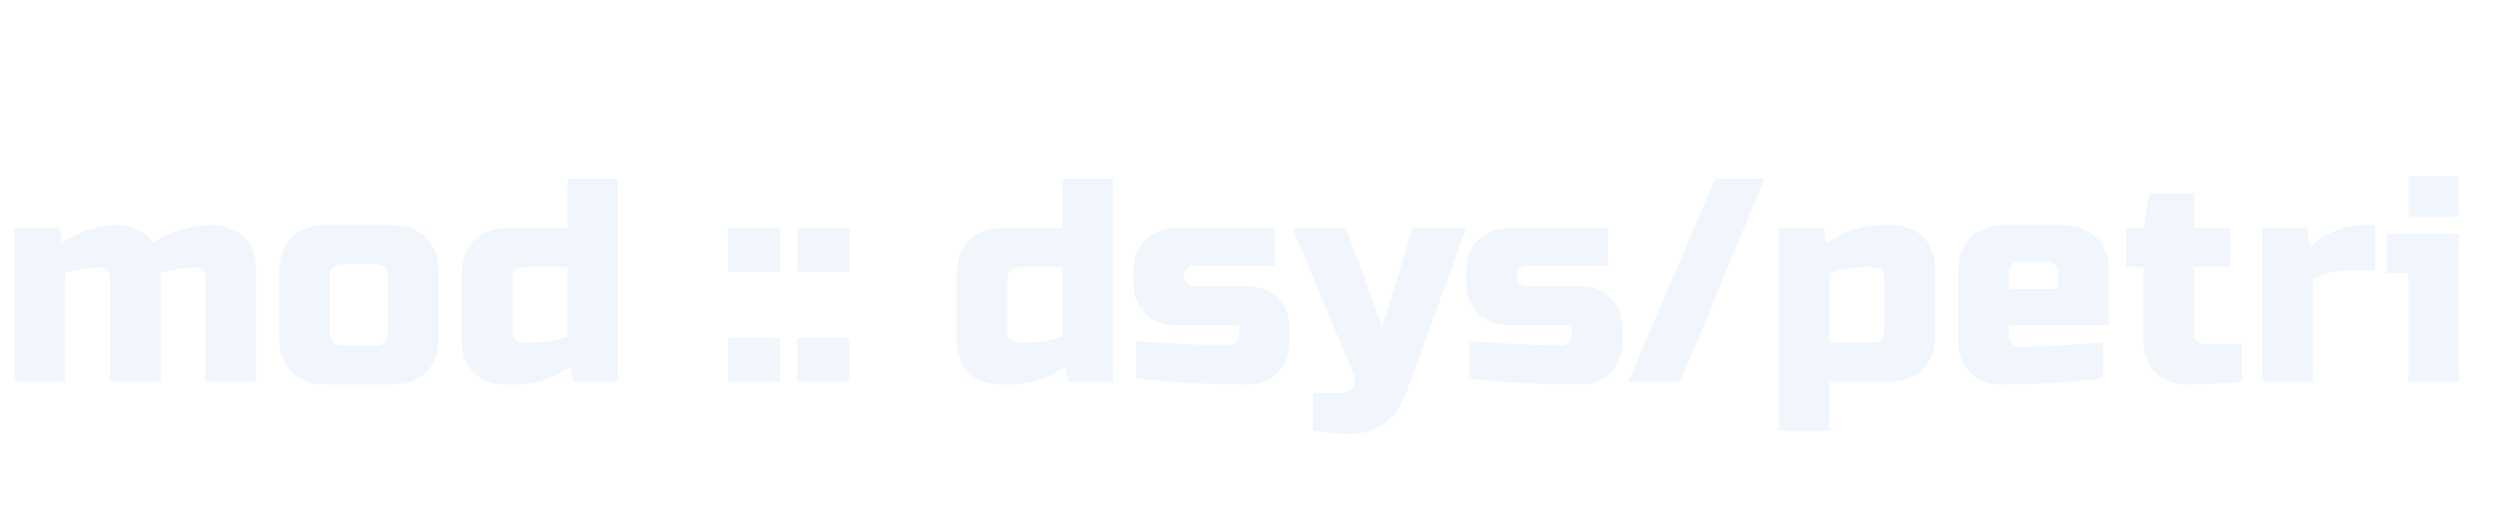
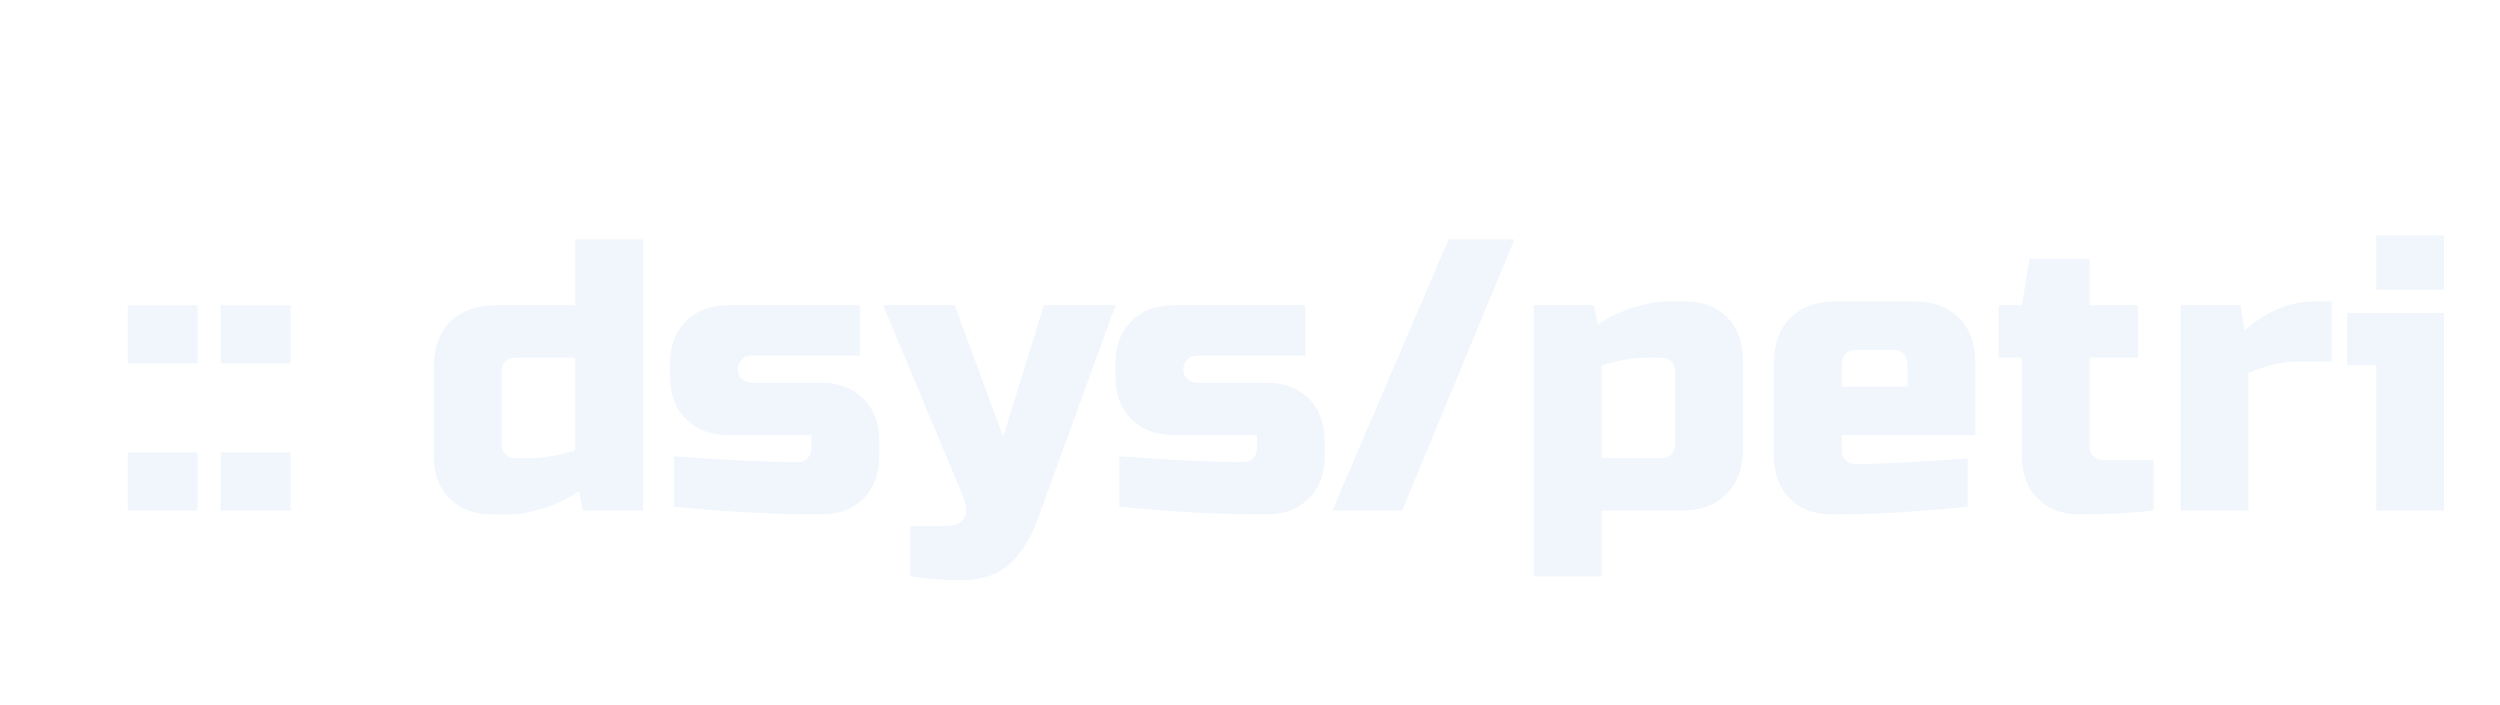
- <svg xmlns="http://www.w3.org/2000/svg" width="190" height="40" viewBox="0 0 190 40">
+ <svg xmlns="http://www.w3.org/2000/svg" width="142" height="40" viewBox="0 0 142 40">
  <g fill="#f0f6fc">
-     <path transform="translate(0.00 29) scale(0.022 -0.022)" d="M405 540Q486 540 530 480Q576 511 629.5 525.5Q683 540 725 540H735Q803 540 844.0 499.0Q885 458 885 390V0H710V360Q710 375 700.0 385.0Q690 395 675 395H670Q625 395 555 375V0H380V360Q380 375 370.0 385.0Q360 395 345 395H340Q295 395 225 375V0H50V530H205L215 480Q262 511 311.5 525.5Q361 540 395 540Z" />
-     <path transform="translate(20.35 29) scale(0.022 -0.022)" d="M590 150Q590 75 547.5 32.5Q505 -10 430 -10H200Q125 -10 82.5 32.5Q40 75 40 150V380Q40 455 82.5 497.5Q125 540 200 540H430Q505 540 547.5 497.5Q590 455 590 380ZM415 365Q415 405 375 405H255Q215 405 215 365V165Q215 125 255 125H375Q415 125 415 165Z" />
-     <path transform="translate(34.21 29) scale(0.022 -0.022)" d="M425 0 415 50Q368 19 318.5 4.5Q269 -10 235 -10H190Q122 -10 81.0 31.0Q40 72 40 140V370Q40 445 82.5 487.5Q125 530 200 530H405V700H580V0ZM285 135Q338 135 405 155V395H255Q215 395 215 355V170Q215 155 225.0 145.0Q235 135 250 135Z" />
-     <path transform="translate(54.67 29) scale(0.022 -0.022)" d="M30 150H210V0H30ZM30 530H210V380H30Z" />
-     <path transform="translate(59.95 29) scale(0.022 -0.022)" d="M30 150H210V0H30ZM30 530H210V380H30Z" />
-     <path transform="translate(71.83 29) scale(0.022 -0.022)" d="M425 0 415 50Q368 19 318.5 4.5Q269 -10 235 -10H190Q122 -10 81.0 31.0Q40 72 40 140V370Q40 445 82.5 487.5Q125 530 200 530H405V700H580V0ZM285 135Q338 135 405 155V395H255Q215 395 215 355V170Q215 155 225.0 145.0Q235 135 250 135Z" />
-     <path transform="translate(85.69 29) scale(0.022 -0.022)" d="M30 140Q233 125 350 125Q365 125 375.0 135.0Q385 145 385 160V195H170Q102 195 61.0 236.0Q20 277 20 345V380Q20 448 61.0 489.0Q102 530 170 530H510V400H230Q215 400 205.0 390.0Q195 380 195 365Q195 350 205.0 340.0Q215 330 230 330H410Q478 330 519.0 289.0Q560 248 560 180V140Q560 72 519.0 31.0Q478 -10 410 -10Q233 -10 30 10Z" />
-     <path transform="translate(98.45 29) scale(0.022 -0.022)" d="M190 -180Q137 -180 60 -170V-40H150Q188 -40 199.5 -19.0Q211 2 195 40L-10 530H175L300 190L405 530H590L390 -20Q361 -99 315.0 -139.5Q269 -180 190 -180Z" />
-     <path transform="translate(110.99 29) scale(0.022 -0.022)" d="M30 140Q233 125 350 125Q365 125 375.0 135.0Q385 145 385 160V195H170Q102 195 61.0 236.0Q20 277 20 345V380Q20 448 61.0 489.0Q102 530 170 530H510V400H230Q215 400 205.0 390.0Q195 380 195 365Q195 350 205.0 340.0Q215 330 230 330H410Q478 330 519.0 289.0Q560 248 560 180V140Q560 72 519.0 31.0Q478 -10 410 -10Q233 -10 30 10Z" />
-     <path transform="translate(123.75 29) scale(0.022 -0.022)" d="M0 0 300 700H470L180 0Z" />
-     <path transform="translate(134.09 29) scale(0.022 -0.022)" d="M345 395Q292 395 225 375V135H375Q415 135 415 175V360Q415 375 405.0 385.0Q395 395 380 395ZM225 0V-170H50V530H205L215 480Q262 511 311.5 525.5Q361 540 395 540H440Q508 540 549.0 499.0Q590 458 590 390V160Q590 85 547.5 42.5Q505 0 430 0Z" />
-     <path transform="translate(147.95 29) scale(0.022 -0.022)" d="M255 415Q215 415 215 375V320H385V375Q385 415 345 415ZM540 10Q347 -10 190 -10Q122 -10 81.0 31.0Q40 72 40 140V380Q40 455 82.5 497.5Q125 540 200 540H400Q475 540 517.5 497.5Q560 455 560 380V195H215V155Q215 140 225.0 130.0Q235 120 250 120Q349 120 540 135Z" />
-     <path transform="translate(161.15 29) scale(0.022 -0.022)" d="M420 0Q323 -10 230 -10Q162 -10 121.0 31.0Q80 72 80 140V395H20V530H80L100 650H255V530H380V395H255V165Q255 150 265.0 140.0Q275 130 290 130H420Z" />
-     <path transform="translate(170.83 29) scale(0.022 -0.022)" d="M355 385Q292 385 225 355V0H50V530H205L215 465Q301 540 395 540H440V385Z" />
-     <path transform="translate(180.95 29) scale(0.022 -0.022)" d="M270 510V0H95V375H20V510ZM95 710H270V570H95Z" />
+     <path transform="translate(6.60 29) scale(0.022 -0.022)" d="M30 150H210V0H30ZM30 530H210V380H30Z" />
+     <path transform="translate(11.88 29) scale(0.022 -0.022)" d="M30 150H210V0H30ZM30 530H210V380H30Z" />
+     <path transform="translate(23.76 29) scale(0.022 -0.022)" d="M425 0 415 50Q368 19 318.5 4.5Q269 -10 235 -10H190Q122 -10 81.0 31.0Q40 72 40 140V370Q40 445 82.5 487.5Q125 530 200 530H405V700H580V0ZM285 135Q338 135 405 155V395H255Q215 395 215 355V170Q215 155 225.0 145.0Q235 135 250 135Z" />
+     <path transform="translate(37.62 29) scale(0.022 -0.022)" d="M30 140Q233 125 350 125Q365 125 375.0 135.0Q385 145 385 160V195H170Q102 195 61.0 236.0Q20 277 20 345V380Q20 448 61.0 489.0Q102 530 170 530H510V400H230Q215 400 205.0 390.0Q195 380 195 365Q195 350 205.0 340.0Q215 330 230 330H410Q478 330 519.0 289.0Q560 248 560 180V140Q560 72 519.0 31.0Q478 -10 410 -10Q233 -10 30 10Z" />
+     <path transform="translate(50.38 29) scale(0.022 -0.022)" d="M190 -180Q137 -180 60 -170V-40H150Q188 -40 199.5 -19.0Q211 2 195 40L-10 530H175L300 190L405 530H590L390 -20Q361 -99 315.0 -139.5Q269 -180 190 -180Z" />
+     <path transform="translate(62.92 29) scale(0.022 -0.022)" d="M30 140Q233 125 350 125Q365 125 375.0 135.0Q385 145 385 160V195H170Q102 195 61.0 236.0Q20 277 20 345V380Q20 448 61.0 489.0Q102 530 170 530H510V400H230Q215 400 205.0 390.0Q195 380 195 365Q195 350 205.0 340.0Q215 330 230 330H410Q478 330 519.0 289.0Q560 248 560 180V140Q560 72 519.0 31.0Q478 -10 410 -10Q233 -10 30 10Z" />
+     <path transform="translate(75.68 29) scale(0.022 -0.022)" d="M0 0 300 700H470L180 0Z" />
+     <path transform="translate(86.02 29) scale(0.022 -0.022)" d="M345 395Q292 395 225 375V135H375Q415 135 415 175V360Q415 375 405.0 385.0Q395 395 380 395ZM225 0V-170H50V530H205L215 480Q262 511 311.5 525.5Q361 540 395 540H440Q508 540 549.0 499.0Q590 458 590 390V160Q590 85 547.5 42.5Q505 0 430 0Z" />
+     <path transform="translate(99.88 29) scale(0.022 -0.022)" d="M255 415Q215 415 215 375V320H385V375Q385 415 345 415ZM540 10Q347 -10 190 -10Q122 -10 81.0 31.0Q40 72 40 140V380Q40 455 82.5 497.5Q125 540 200 540H400Q475 540 517.5 497.5Q560 455 560 380V195H215V155Q215 140 225.0 130.0Q235 120 250 120Q349 120 540 135Z" />
+     <path transform="translate(113.08 29) scale(0.022 -0.022)" d="M420 0Q323 -10 230 -10Q162 -10 121.0 31.0Q80 72 80 140V395H20V530H80L100 650H255V530H380V395H255V165Q255 150 265.0 140.0Q275 130 290 130H420Z" />
+     <path transform="translate(122.76 29) scale(0.022 -0.022)" d="M355 385Q292 385 225 355V0H50V530H205L215 465Q301 540 395 540H440V385Z" />
+     <path transform="translate(132.88 29) scale(0.022 -0.022)" d="M270 510V0H95V375H20V510ZM95 710H270V570H95Z" />
  </g>
</svg>
